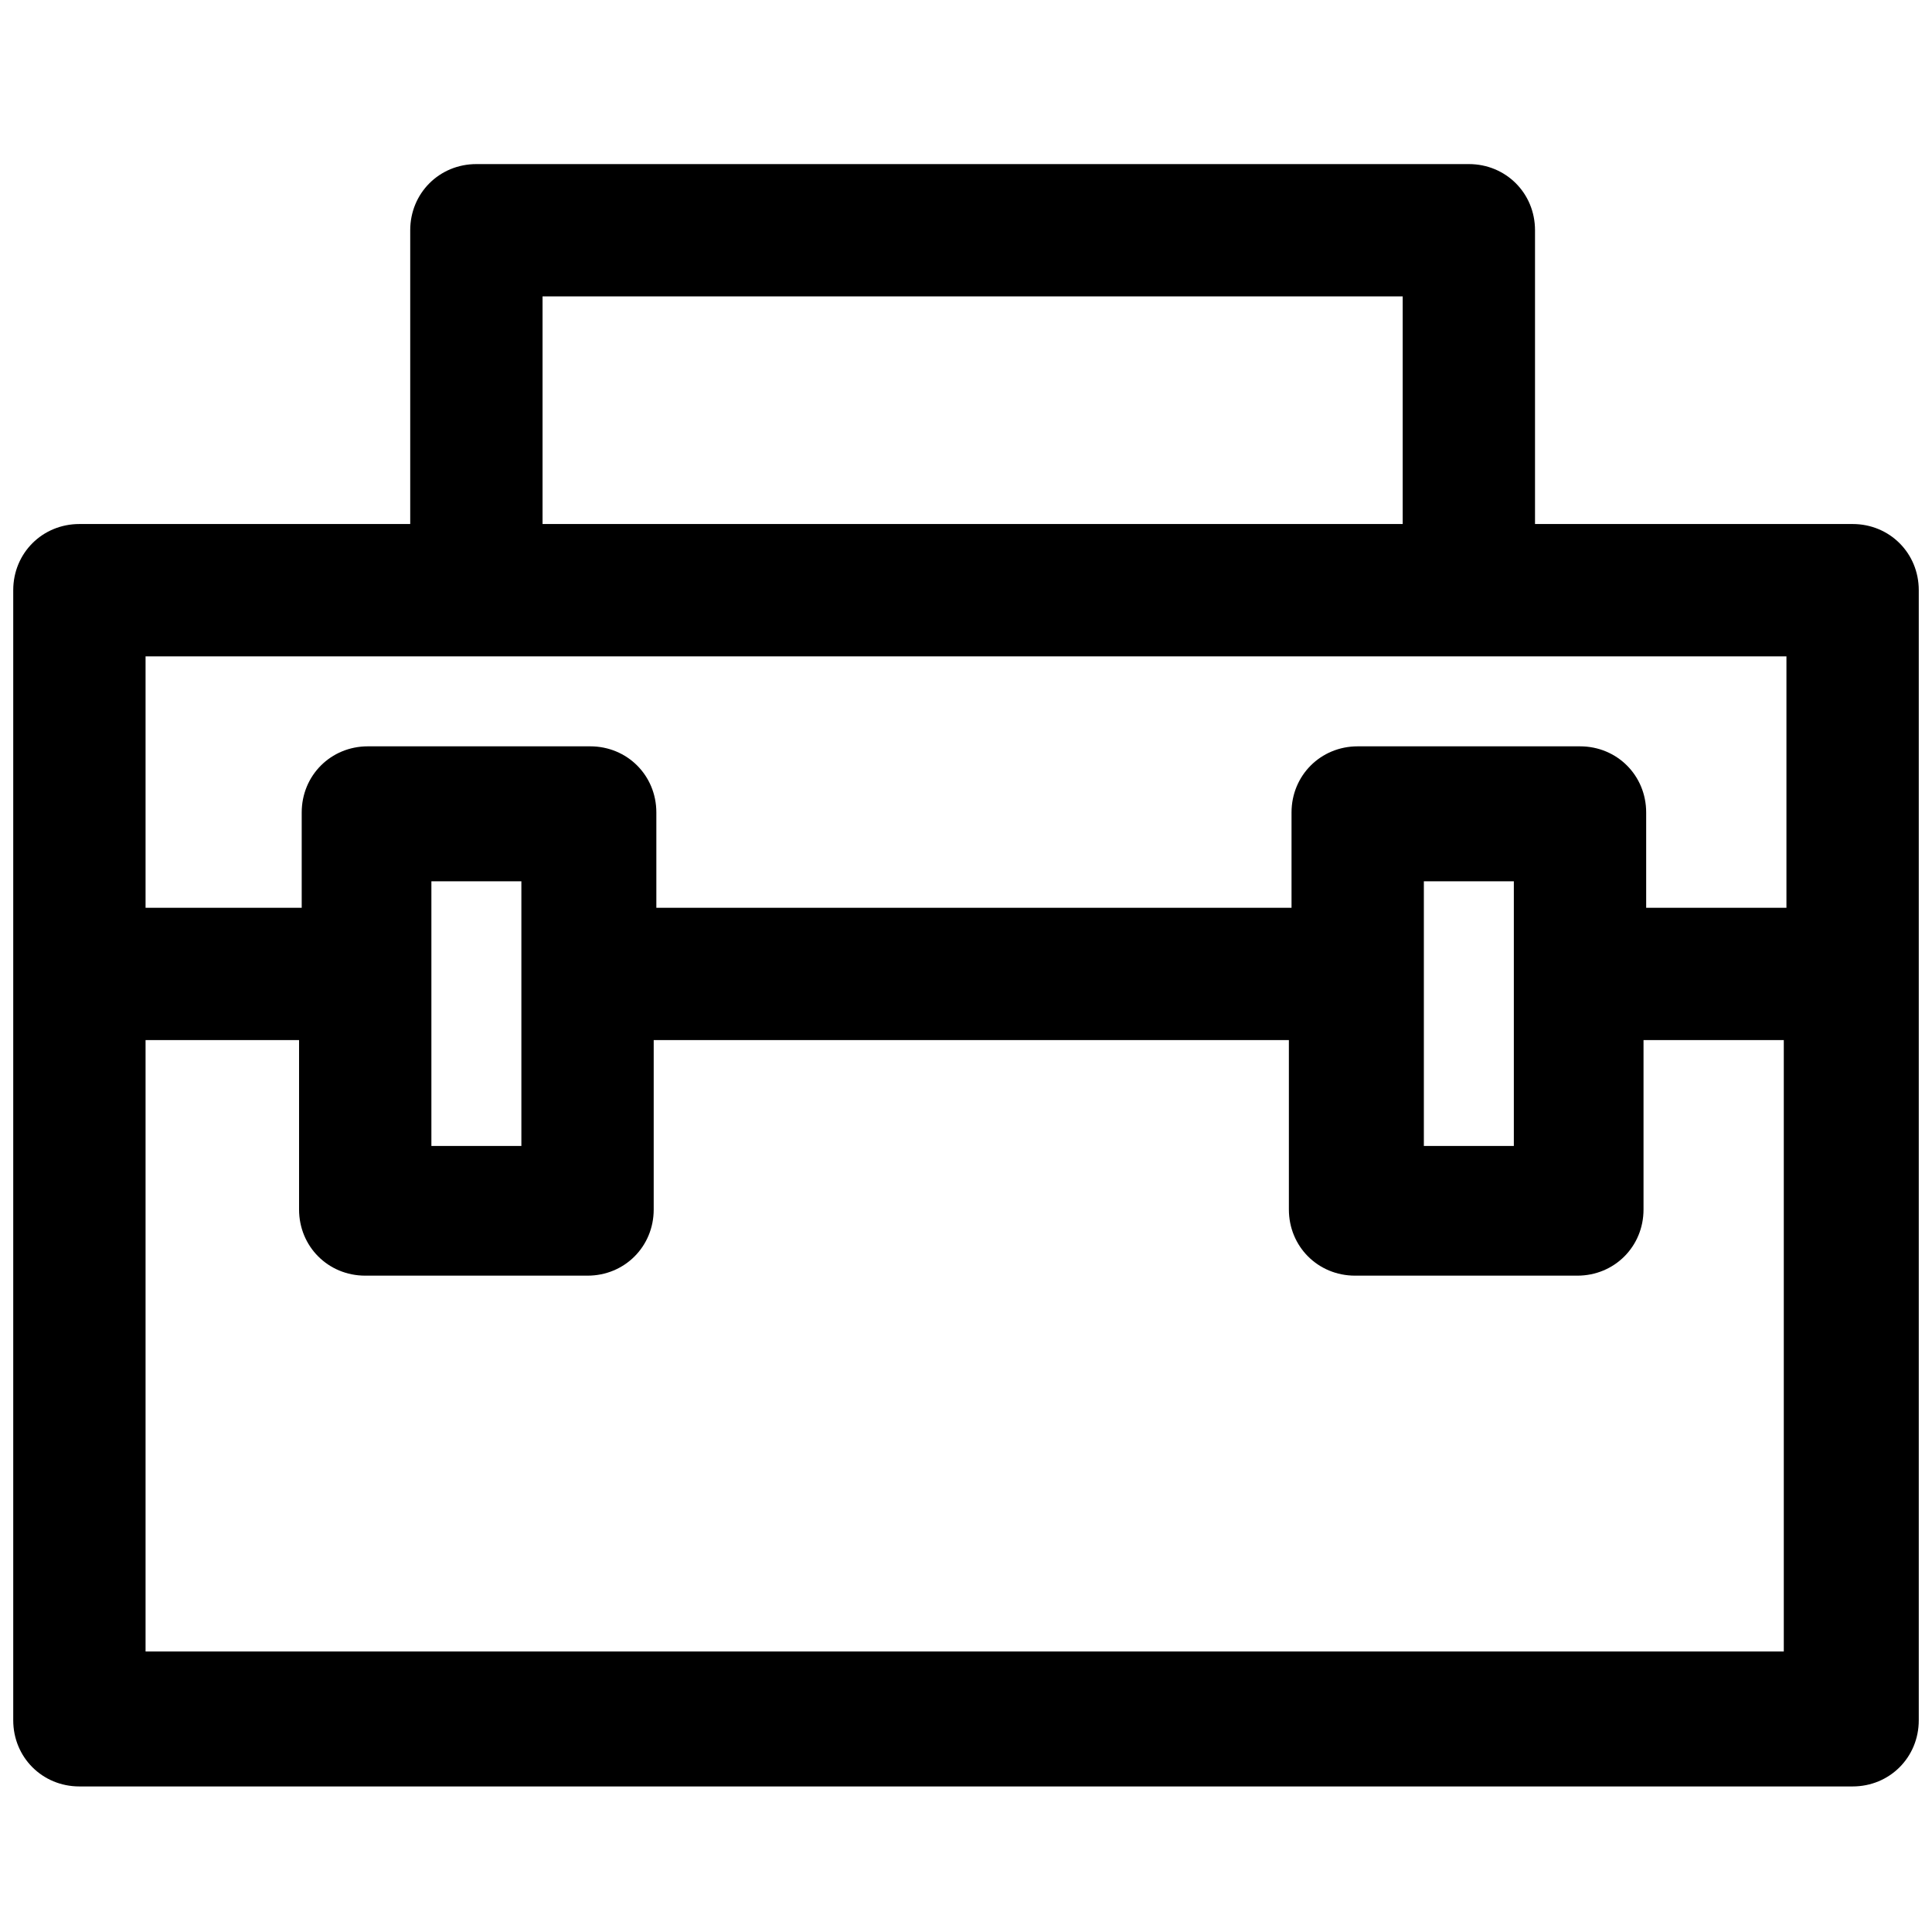
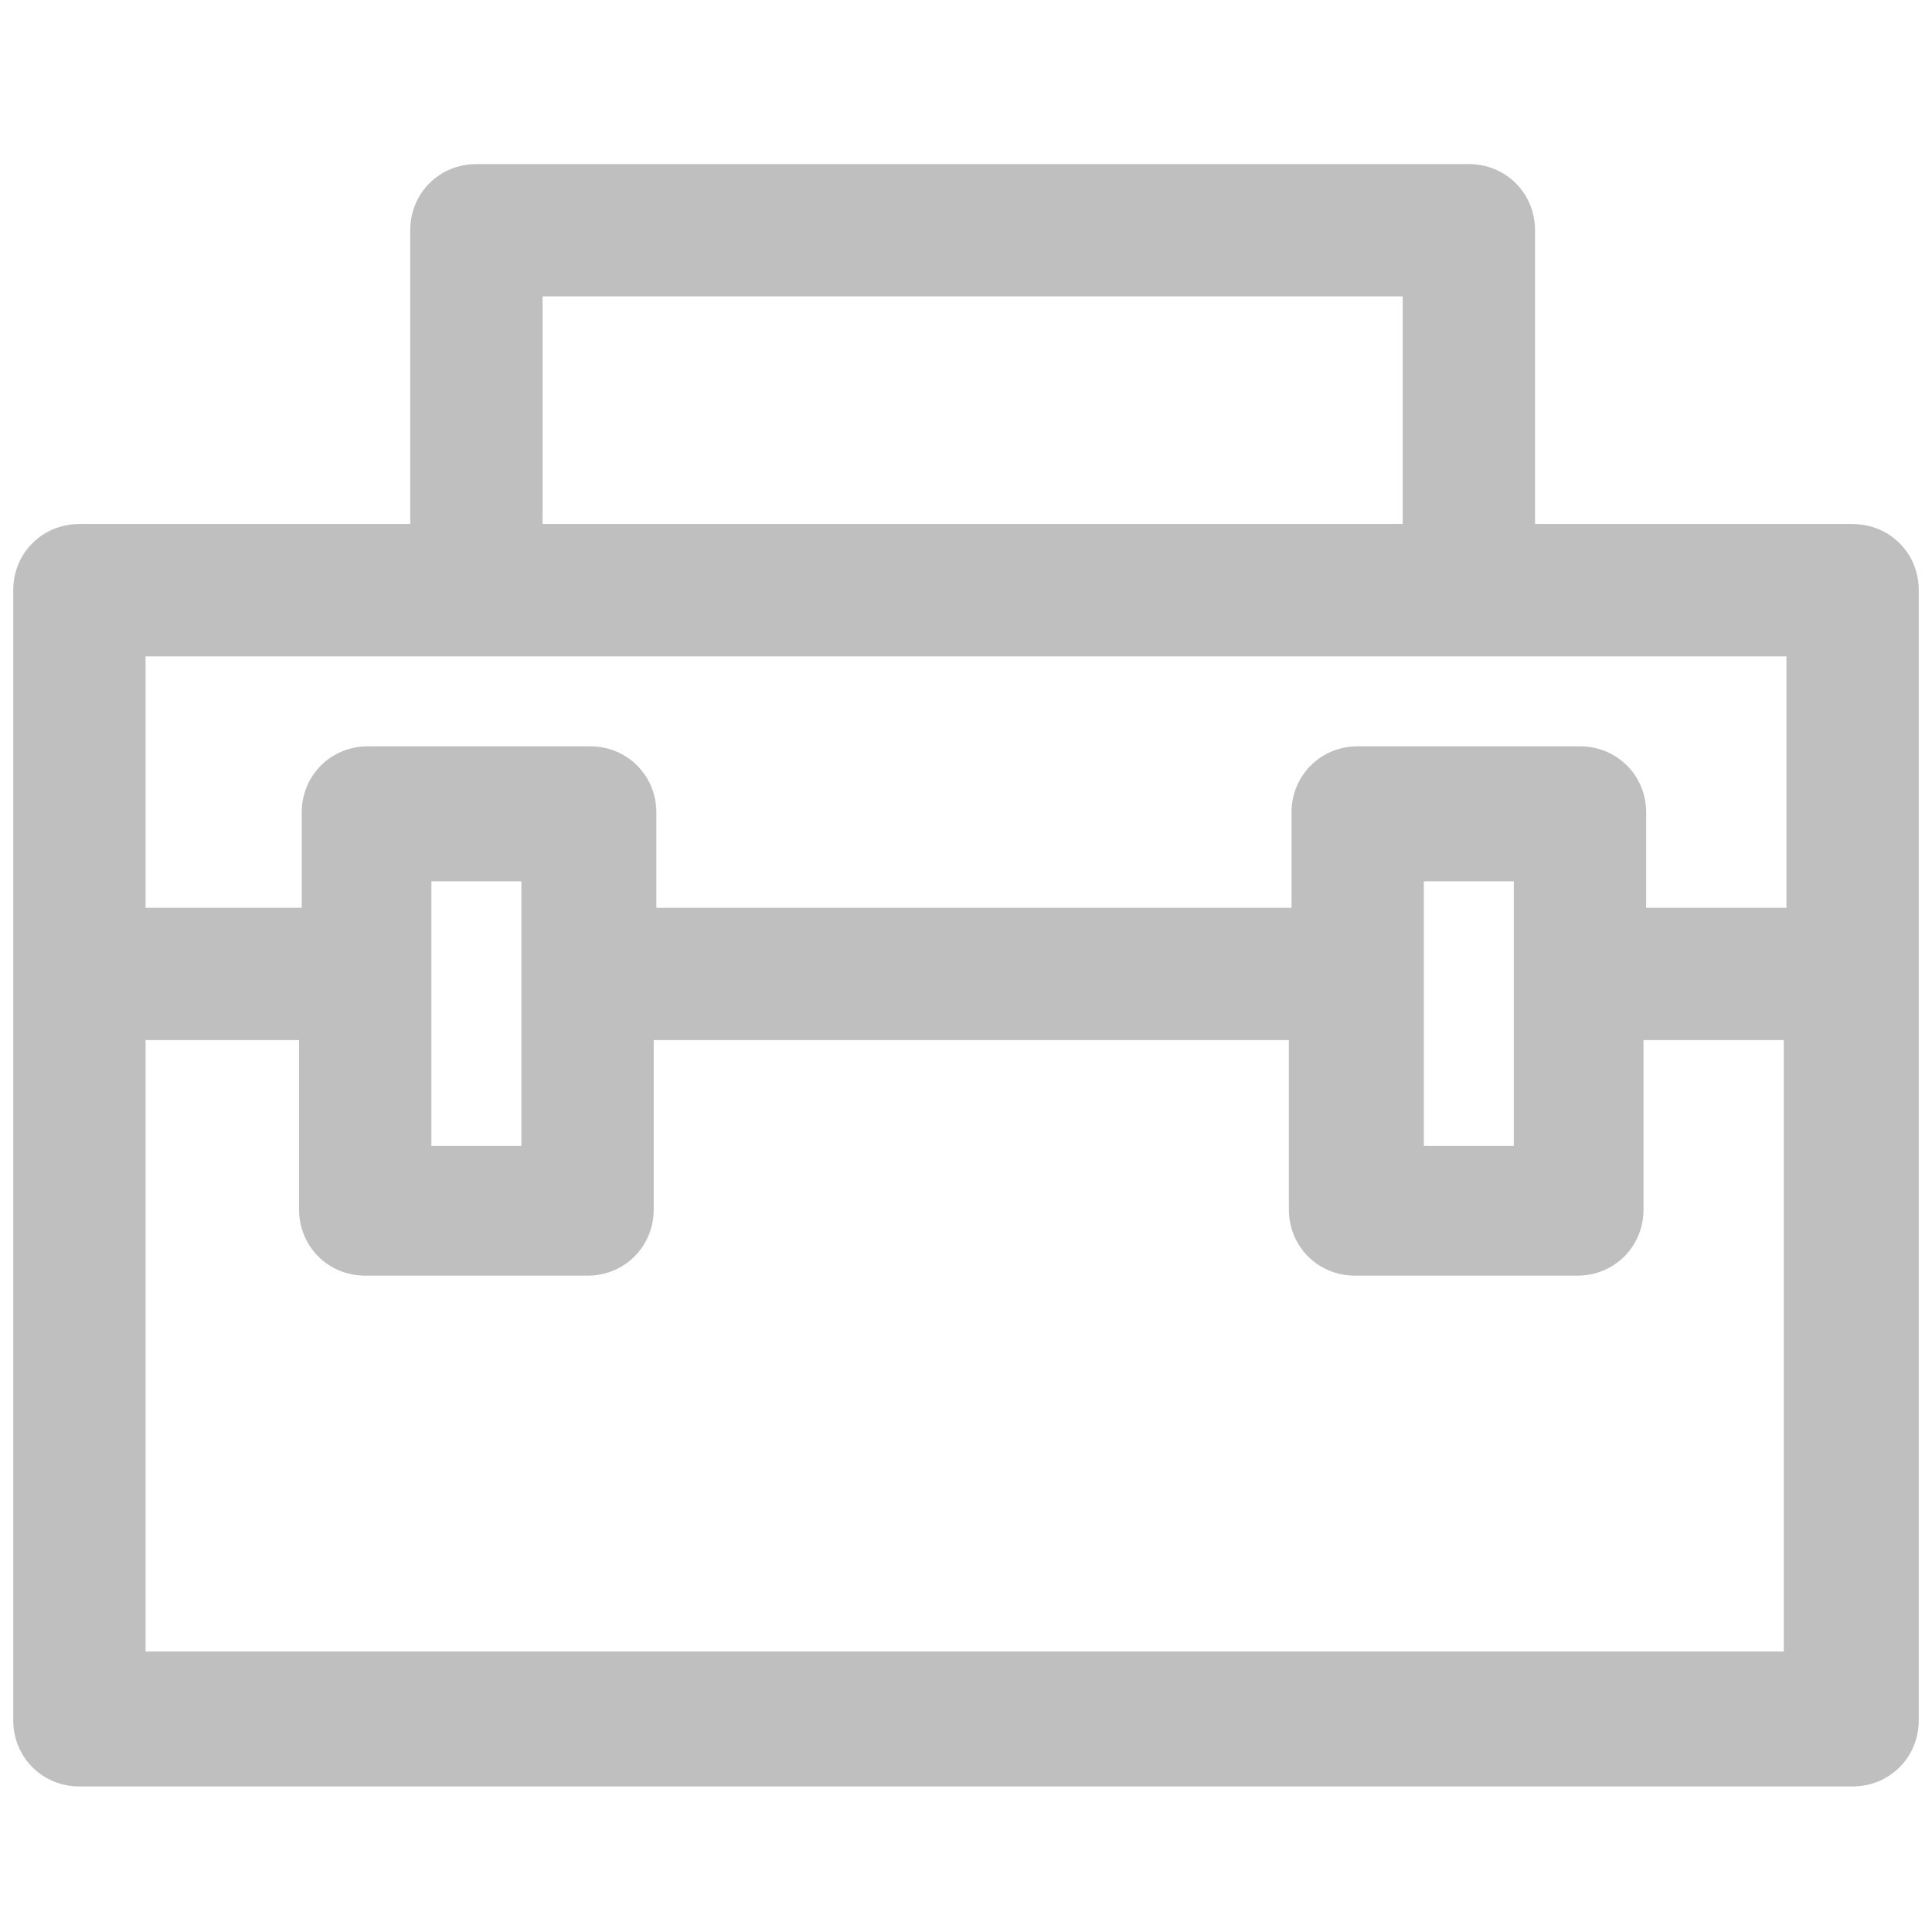
- <svg xmlns="http://www.w3.org/2000/svg" class="icon" viewBox="0 0 1024 1024" width="200" height="200">
+ <svg xmlns="http://www.w3.org/2000/svg" t="1574576079728" class="icon" viewBox="0 0 1024 1024" version="1.1" p-id="6611" width="200" height="200">
  <defs>
-     <style />
+     <style type="text/css" />
  </defs>
-   <path d="M981.918 277.742H813.589V122.038c0-19.638-15.43-35.068-35.068-35.068H252.493c-19.638 0-35.068 15.43-35.068 35.068v155.704H42.082c-19.638 0-35.068 15.43-35.068 35.069v598.97c0 19.638 15.43 35.068 35.068 35.068h939.836c19.638 0 35.068-15.43 35.068-35.068V312.81c0-19.638-15.43-35.069-35.068-35.069zM287.562 157.107h455.89v120.635h-455.89V157.107zm-35.069 190.772H946.85v133.26h-74.345v-50.498c0-19.638-15.43-35.068-35.068-35.068h-117.83c-19.639 0-35.069 15.43-35.069 35.068v50.499H347.879V430.64c0-19.638-15.43-35.068-35.068-35.068h-117.83c-19.639 0-35.069 15.43-35.069 35.068v50.499H77.151V347.88h175.342zm549.874 119.233v140.274h-47.693V467.112h47.693zm-526.027 0v140.274h-47.693V467.112h47.693zm-199.19 409.6V551.277h81.36v89.775c0 19.638 15.43 35.069 35.068 35.069h117.83c19.639 0 35.069-15.43 35.069-35.069v-89.775h336.657v89.775c0 19.638 15.43 35.069 35.069 35.069h117.83c19.638 0 35.068-15.43 35.068-35.069v-89.775h74.346V875.31H77.15z" />
+   <path d="M981.918 277.742H813.589V122.038c0-19.638-15.43-35.068-35.068-35.068H252.493c-19.638 0-35.068 15.43-35.068 35.068v155.704H42.082c-19.638 0-35.068 15.43-35.068 35.068V911.781c0 19.638 15.43 35.068 35.068 35.068h939.836c19.638 0 35.068-15.43 35.068-35.068V312.811c0-19.638-15.43-35.068-35.068-35.068z m-694.356-120.636H743.452v120.636H287.562v-120.636zM252.493 347.879h694.356v133.26h-74.345v-50.499c0-19.638-15.43-35.068-35.068-35.068h-117.83c-19.638 0-35.068 15.43-35.068 35.068v50.499h-336.658v-50.499c0-19.638-15.43-35.068-35.068-35.068h-117.83c-19.638 0-35.068 15.43-35.068 35.068v50.499H77.151v-133.26H252.493z m549.874 119.233v140.274h-47.693v-140.274h47.693z m-526.027 0v140.274h-47.693v-140.274h47.693zM77.151 876.712V551.277h81.359v89.775c0 19.638 15.43 35.068 35.068 35.068h117.83c19.638 0 35.068-15.43 35.068-35.068v-89.775h336.658v89.775c0 19.638 15.43 35.068 35.068 35.068h117.83c19.638 0 35.068-15.43 35.068-35.068v-89.775h74.345v324.033H77.151z" p-id="6612" fill="#bfbfbf" />
</svg>
